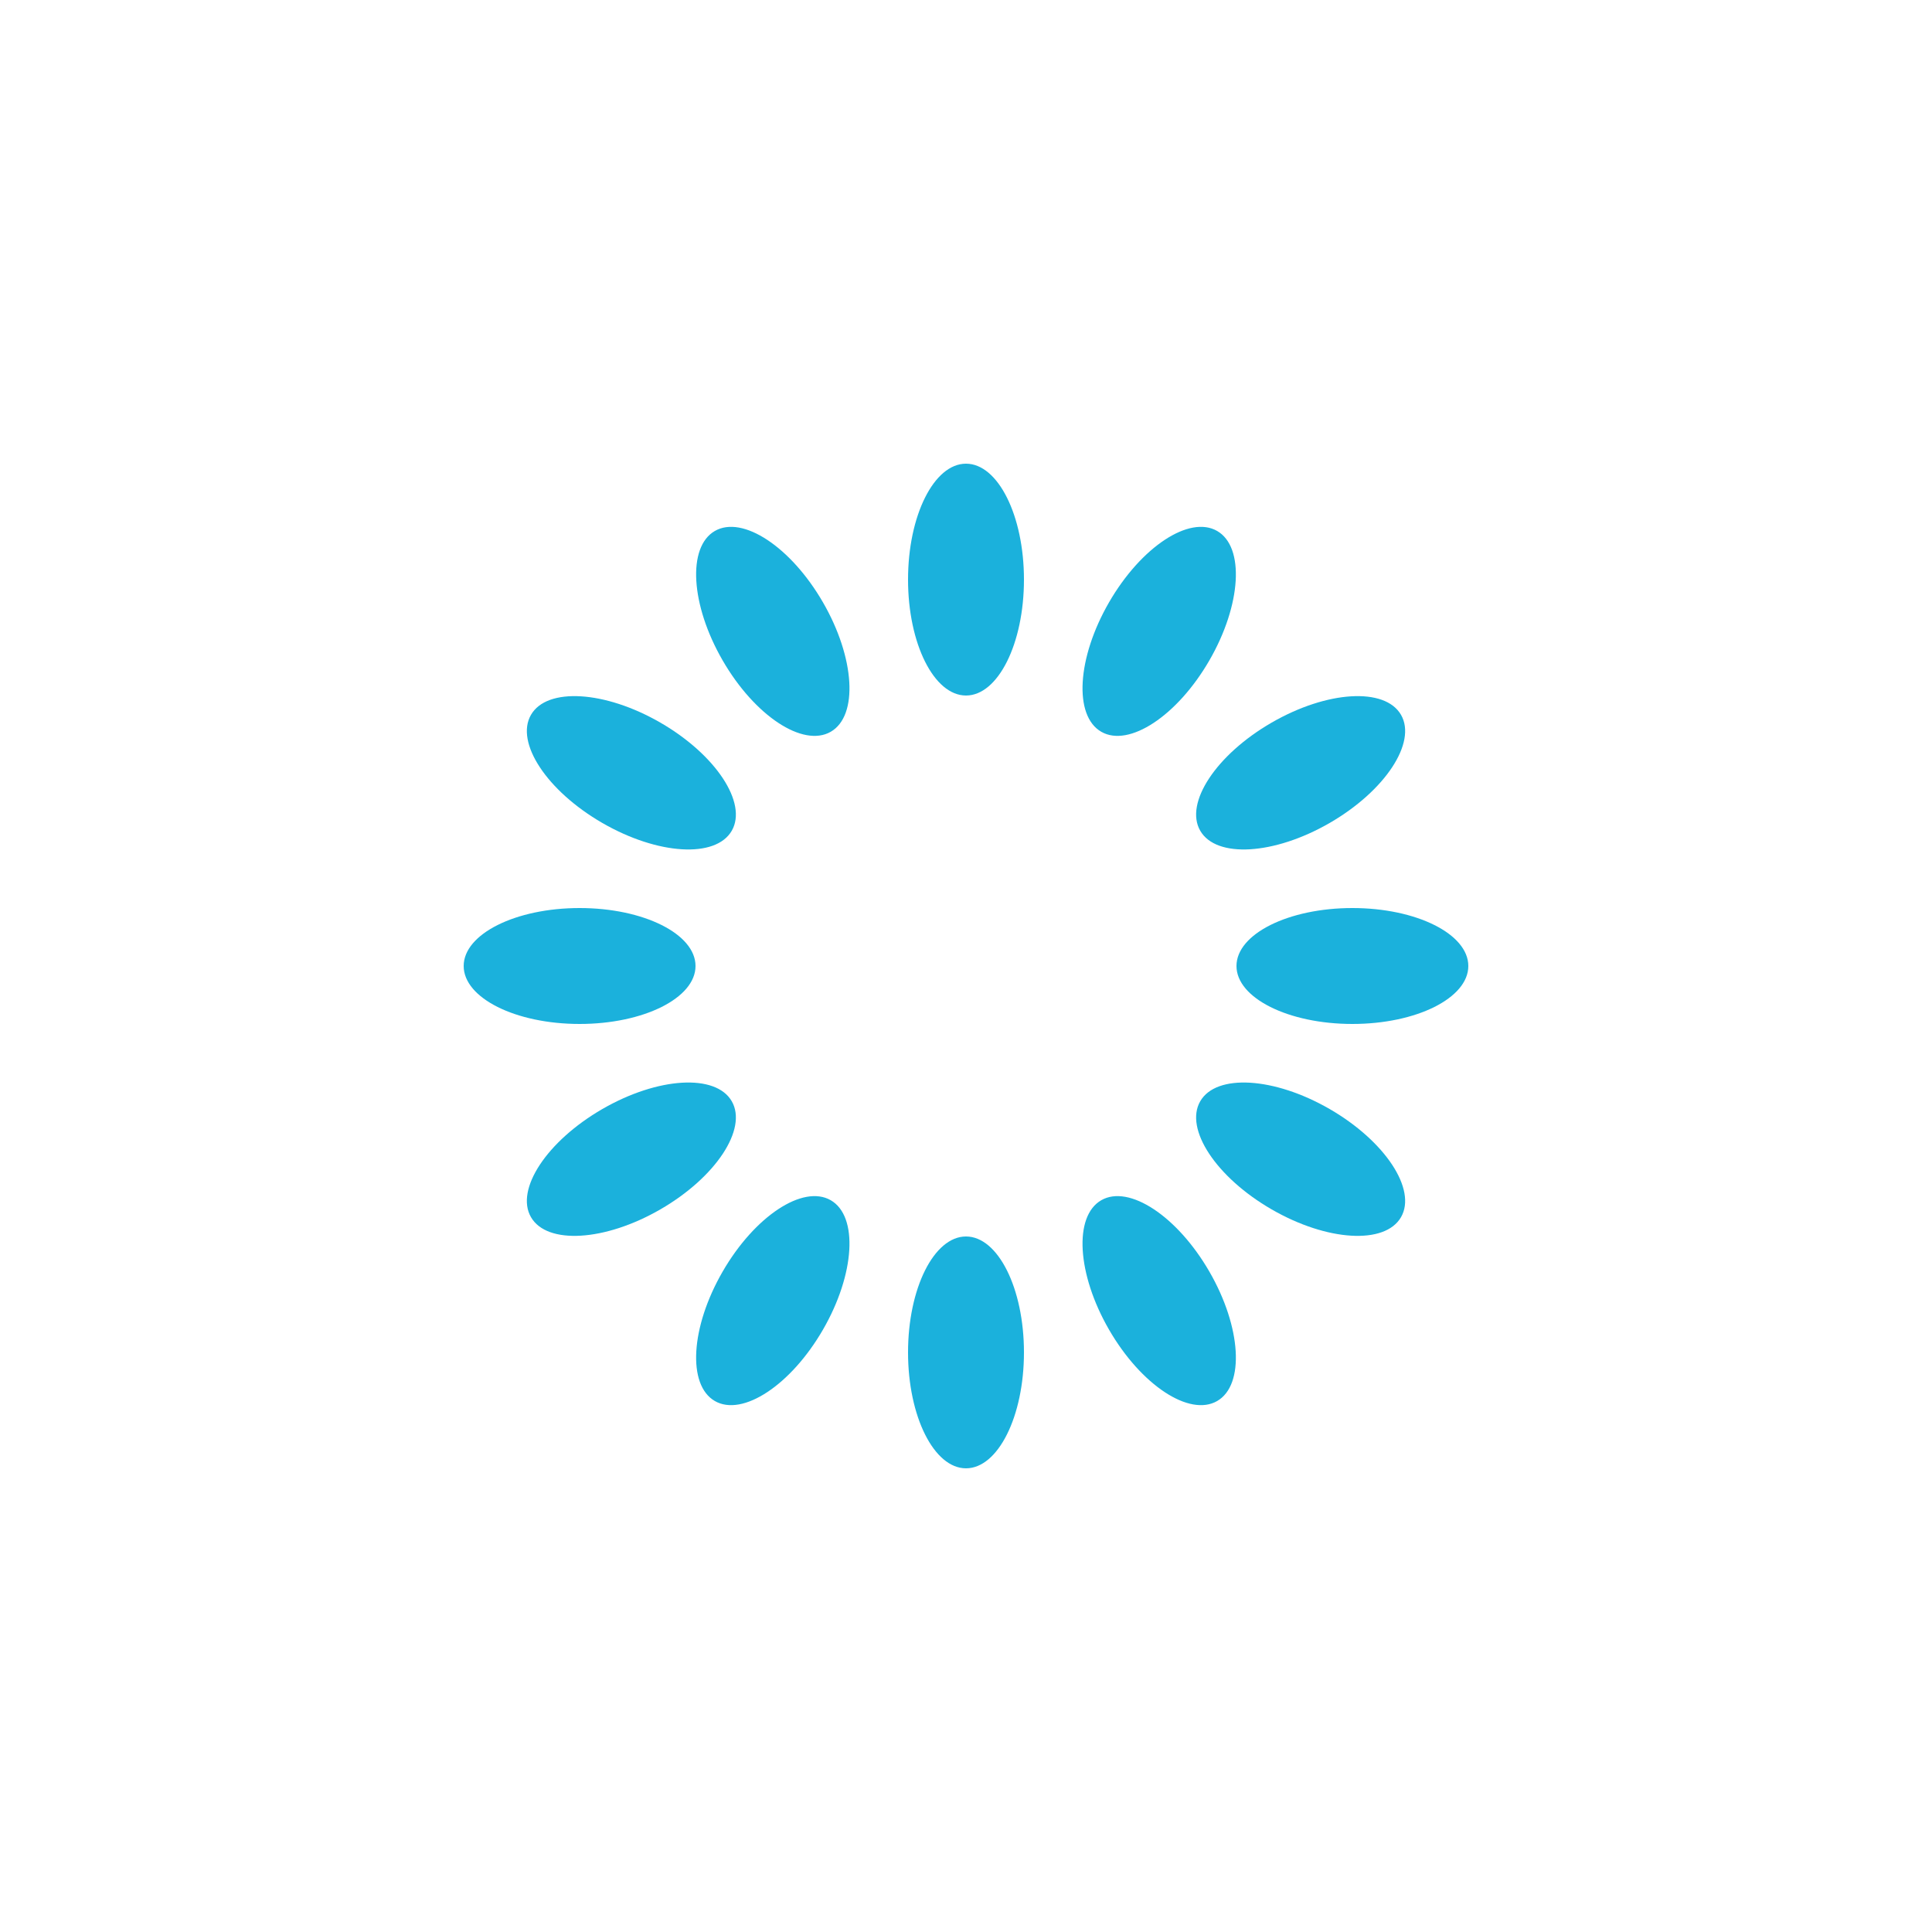
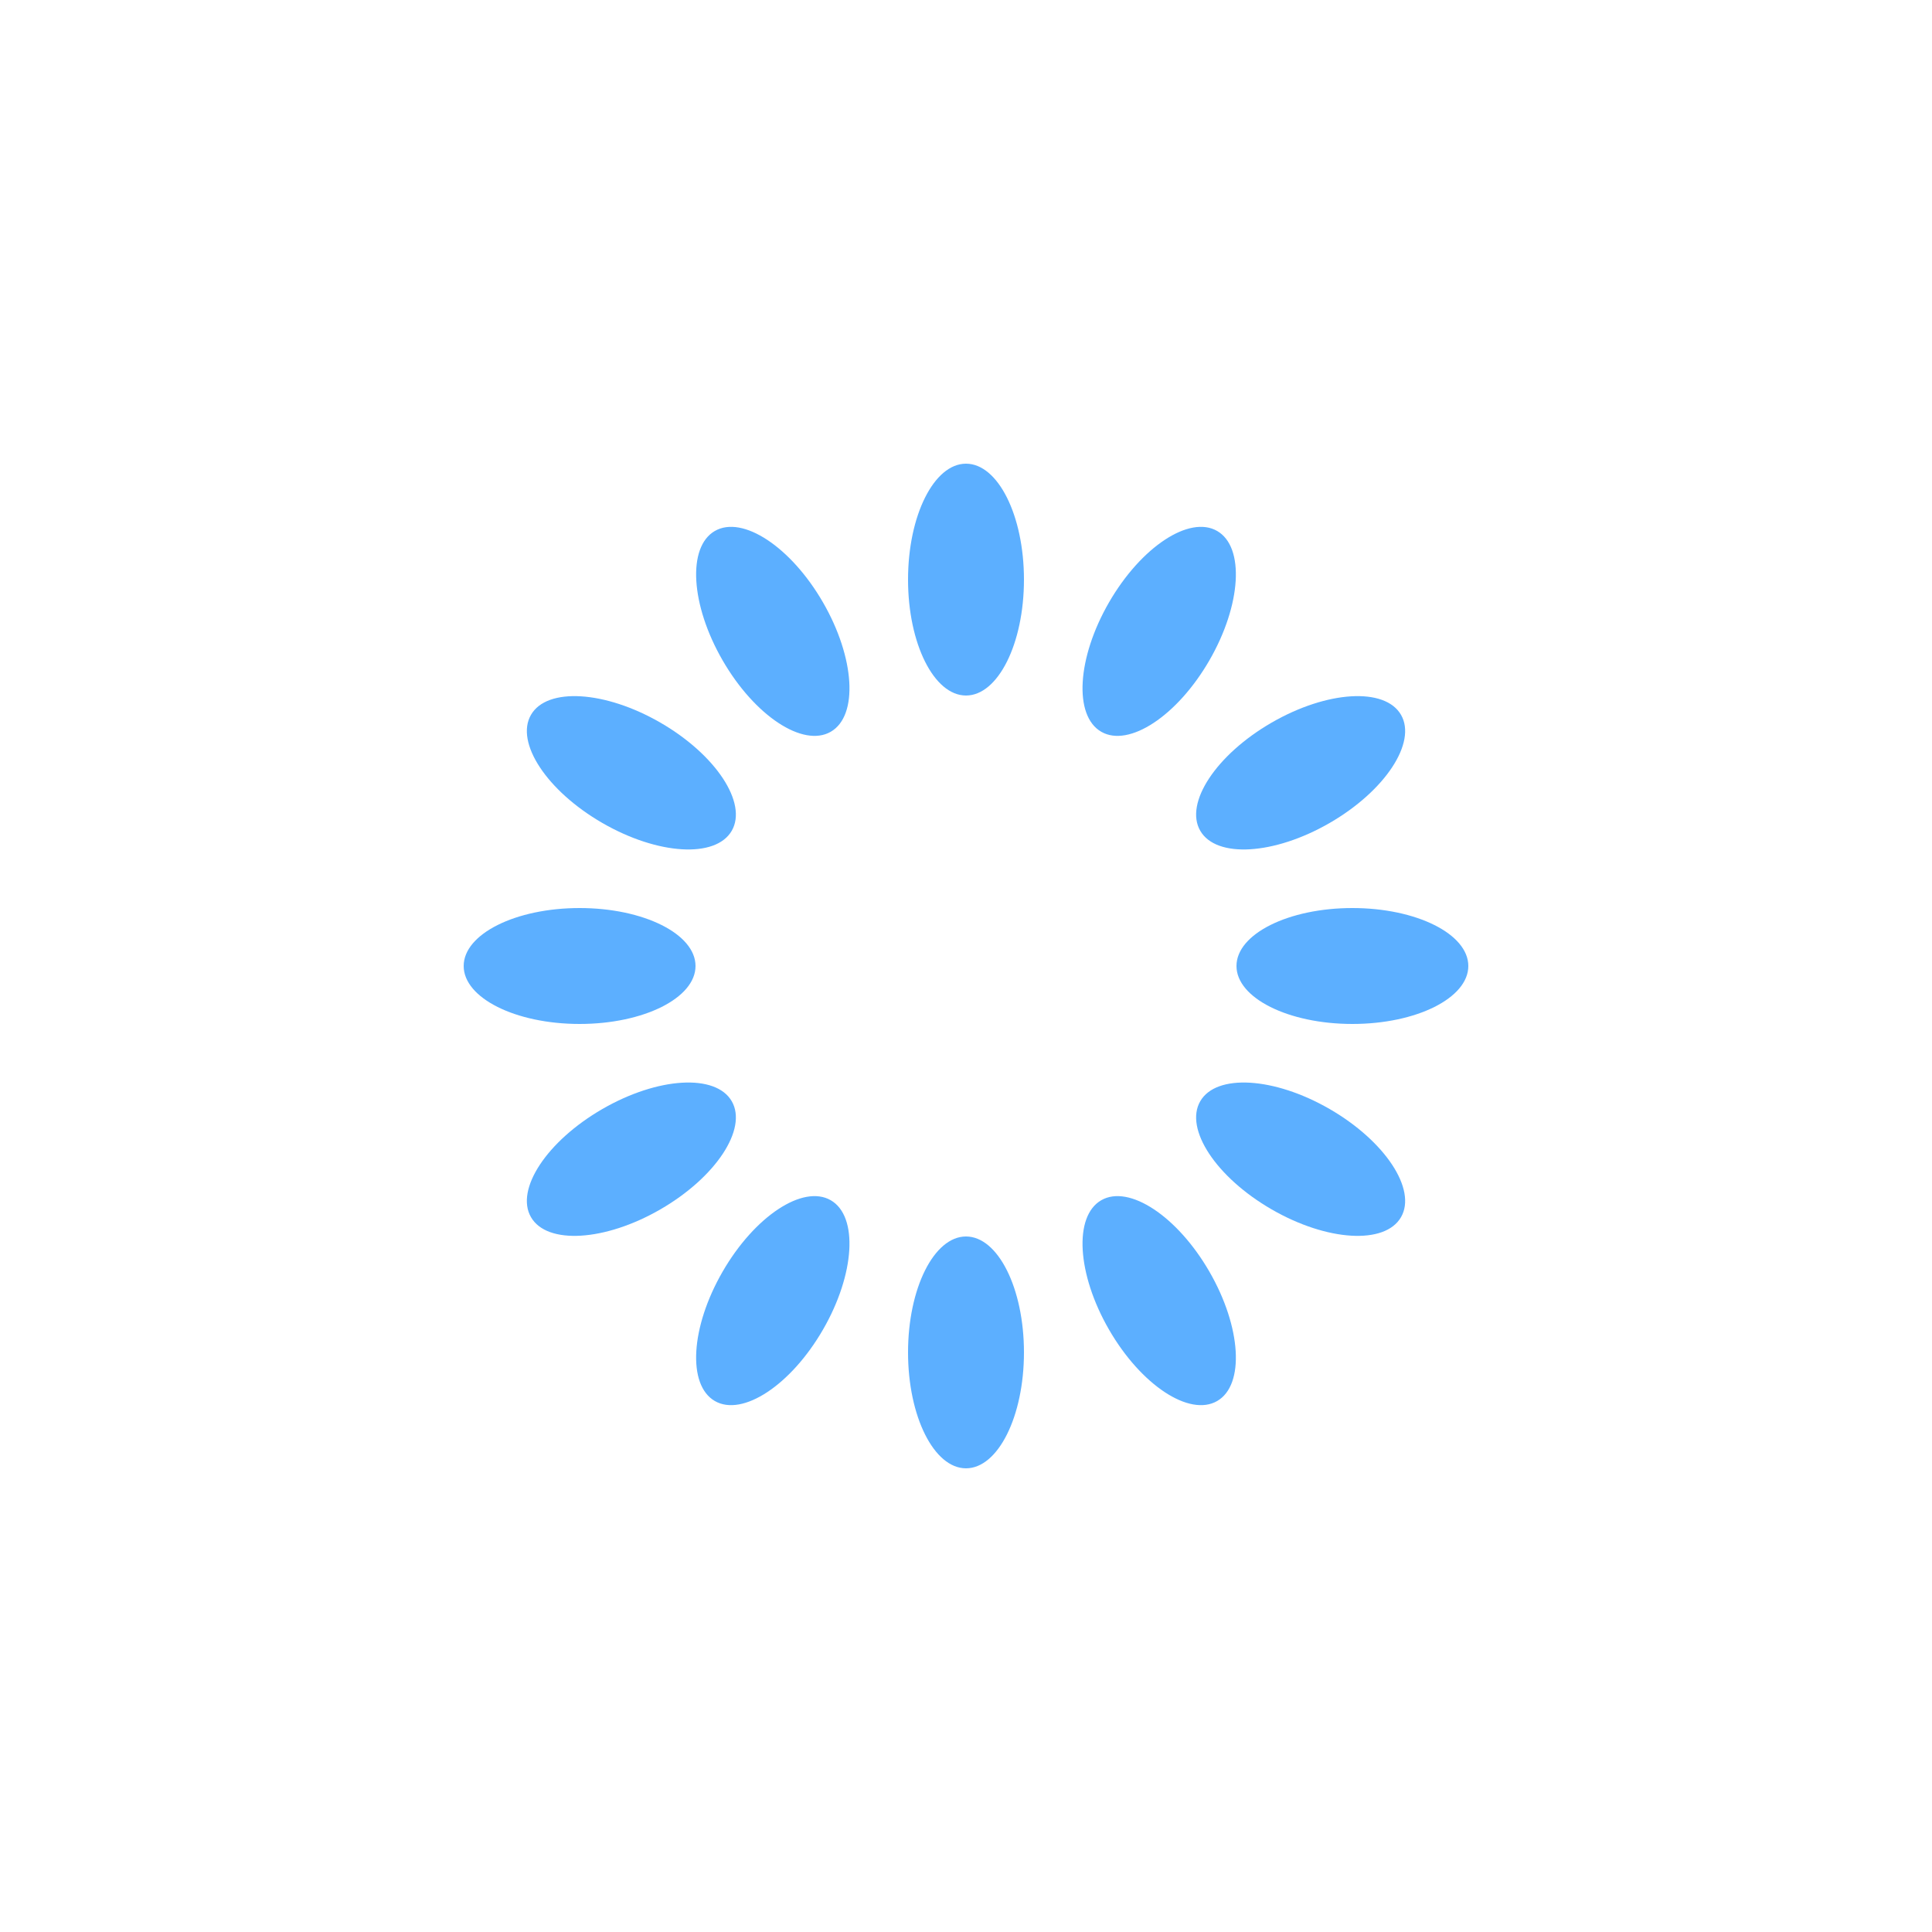
- <svg xmlns="http://www.w3.org/2000/svg" style="margin: auto; background: rgb(245, 248, 253); display: block; shape-rendering: auto;" width="200px" height="200px" viewBox="0 0 100 100" preserveAspectRatio="xMidYMid">
-   <g transform="rotate(0 50 50)">
-     <rect x="47" y="24" rx="3" ry="6" width="6" height="12" fill="#1bb1dc">
-       <animate attributeName="opacity" values="1;0" keyTimes="0;1" dur="1s" begin="-0.917s" repeatCount="indefinite" />
+ <svg xmlns="http://www.w3.org/2000/svg" style="margin: auto; background: none; display: block; shape-rendering: auto; animation-play-state: running; animation-delay: 0s;" width="200px" height="200px" viewBox="0 0 100 100" preserveAspectRatio="xMidYMid">
+   <g transform="rotate(0 50 50)" style="animation-play-state: running; animation-delay: 0s;">
+     <rect x="47" y="24" rx="3" ry="6" width="6" height="12" fill="#5cafff" style="animation-play-state: running; animation-delay: 0s;">
+       <animate attributeName="opacity" values="1;0" keyTimes="0;1" dur="1s" begin="-0.917s" repeatCount="indefinite" style="animation-play-state: running; animation-delay: 0s;" />
    </rect>
  </g>
-   <g transform="rotate(30 50 50)">
-     <rect x="47" y="24" rx="3" ry="6" width="6" height="12" fill="#1bb1dc">
-       <animate attributeName="opacity" values="1;0" keyTimes="0;1" dur="1s" begin="-0.833s" repeatCount="indefinite" />
+   <g transform="rotate(30 50 50)" style="animation-play-state: running; animation-delay: 0s;">
+     <rect x="47" y="24" rx="3" ry="6" width="6" height="12" fill="#5cafff" style="animation-play-state: running; animation-delay: 0s;">
+       <animate attributeName="opacity" values="1;0" keyTimes="0;1" dur="1s" begin="-0.833s" repeatCount="indefinite" style="animation-play-state: running; animation-delay: 0s;" />
    </rect>
  </g>
-   <g transform="rotate(60 50 50)">
-     <rect x="47" y="24" rx="3" ry="6" width="6" height="12" fill="#1bb1dc">
-       <animate attributeName="opacity" values="1;0" keyTimes="0;1" dur="1s" begin="-0.75s" repeatCount="indefinite" />
+   <g transform="rotate(60 50 50)" style="animation-play-state: running; animation-delay: 0s;">
+     <rect x="47" y="24" rx="3" ry="6" width="6" height="12" fill="#5cafff" style="animation-play-state: running; animation-delay: 0s;">
+       <animate attributeName="opacity" values="1;0" keyTimes="0;1" dur="1s" begin="-0.75s" repeatCount="indefinite" style="animation-play-state: running; animation-delay: 0s;" />
    </rect>
  </g>
-   <g transform="rotate(90 50 50)">
-     <rect x="47" y="24" rx="3" ry="6" width="6" height="12" fill="#1bb1dc">
-       <animate attributeName="opacity" values="1;0" keyTimes="0;1" dur="1s" begin="-0.667s" repeatCount="indefinite" />
+   <g transform="rotate(90 50 50)" style="animation-play-state: running; animation-delay: 0s;">
+     <rect x="47" y="24" rx="3" ry="6" width="6" height="12" fill="#5cafff" style="animation-play-state: running; animation-delay: 0s;">
+       <animate attributeName="opacity" values="1;0" keyTimes="0;1" dur="1s" begin="-0.667s" repeatCount="indefinite" style="animation-play-state: running; animation-delay: 0s;" />
    </rect>
  </g>
-   <g transform="rotate(120 50 50)">
-     <rect x="47" y="24" rx="3" ry="6" width="6" height="12" fill="#1bb1dc">
-       <animate attributeName="opacity" values="1;0" keyTimes="0;1" dur="1s" begin="-0.583s" repeatCount="indefinite" />
+   <g transform="rotate(120 50 50)" style="animation-play-state: running; animation-delay: 0s;">
+     <rect x="47" y="24" rx="3" ry="6" width="6" height="12" fill="#5cafff" style="animation-play-state: running; animation-delay: 0s;">
+       <animate attributeName="opacity" values="1;0" keyTimes="0;1" dur="1s" begin="-0.583s" repeatCount="indefinite" style="animation-play-state: running; animation-delay: 0s;" />
    </rect>
  </g>
-   <g transform="rotate(150 50 50)">
-     <rect x="47" y="24" rx="3" ry="6" width="6" height="12" fill="#1bb1dc">
-       <animate attributeName="opacity" values="1;0" keyTimes="0;1" dur="1s" begin="-0.5s" repeatCount="indefinite" />
+   <g transform="rotate(150 50 50)" style="animation-play-state: running; animation-delay: 0s;">
+     <rect x="47" y="24" rx="3" ry="6" width="6" height="12" fill="#5cafff" style="animation-play-state: running; animation-delay: 0s;">
+       <animate attributeName="opacity" values="1;0" keyTimes="0;1" dur="1s" begin="-0.5s" repeatCount="indefinite" style="animation-play-state: running; animation-delay: 0s;" />
    </rect>
  </g>
-   <g transform="rotate(180 50 50)">
-     <rect x="47" y="24" rx="3" ry="6" width="6" height="12" fill="#1bb1dc">
-       <animate attributeName="opacity" values="1;0" keyTimes="0;1" dur="1s" begin="-0.417s" repeatCount="indefinite" />
+   <g transform="rotate(180 50 50)" style="animation-play-state: running; animation-delay: 0s;">
+     <rect x="47" y="24" rx="3" ry="6" width="6" height="12" fill="#5cafff" style="animation-play-state: running; animation-delay: 0s;">
+       <animate attributeName="opacity" values="1;0" keyTimes="0;1" dur="1s" begin="-0.417s" repeatCount="indefinite" style="animation-play-state: running; animation-delay: 0s;" />
    </rect>
  </g>
-   <g transform="rotate(210 50 50)">
-     <rect x="47" y="24" rx="3" ry="6" width="6" height="12" fill="#1bb1dc">
-       <animate attributeName="opacity" values="1;0" keyTimes="0;1" dur="1s" begin="-0.333s" repeatCount="indefinite" />
+   <g transform="rotate(210 50 50)" style="animation-play-state: running; animation-delay: 0s;">
+     <rect x="47" y="24" rx="3" ry="6" width="6" height="12" fill="#5cafff" style="animation-play-state: running; animation-delay: 0s;">
+       <animate attributeName="opacity" values="1;0" keyTimes="0;1" dur="1s" begin="-0.333s" repeatCount="indefinite" style="animation-play-state: running; animation-delay: 0s;" />
    </rect>
  </g>
-   <g transform="rotate(240 50 50)">
-     <rect x="47" y="24" rx="3" ry="6" width="6" height="12" fill="#1bb1dc">
-       <animate attributeName="opacity" values="1;0" keyTimes="0;1" dur="1s" begin="-0.25s" repeatCount="indefinite" />
+   <g transform="rotate(240 50 50)" style="animation-play-state: running; animation-delay: 0s;">
+     <rect x="47" y="24" rx="3" ry="6" width="6" height="12" fill="#5cafff" style="animation-play-state: running; animation-delay: 0s;">
+       <animate attributeName="opacity" values="1;0" keyTimes="0;1" dur="1s" begin="-0.25s" repeatCount="indefinite" style="animation-play-state: running; animation-delay: 0s;" />
    </rect>
  </g>
-   <g transform="rotate(270 50 50)">
-     <rect x="47" y="24" rx="3" ry="6" width="6" height="12" fill="#1bb1dc">
-       <animate attributeName="opacity" values="1;0" keyTimes="0;1" dur="1s" begin="-0.167s" repeatCount="indefinite" />
+   <g transform="rotate(270 50 50)" style="animation-play-state: running; animation-delay: 0s;">
+     <rect x="47" y="24" rx="3" ry="6" width="6" height="12" fill="#5cafff" style="animation-play-state: running; animation-delay: 0s;">
+       <animate attributeName="opacity" values="1;0" keyTimes="0;1" dur="1s" begin="-0.167s" repeatCount="indefinite" style="animation-play-state: running; animation-delay: 0s;" />
    </rect>
  </g>
-   <g transform="rotate(300 50 50)">
-     <rect x="47" y="24" rx="3" ry="6" width="6" height="12" fill="#1bb1dc">
-       <animate attributeName="opacity" values="1;0" keyTimes="0;1" dur="1s" begin="-0.083s" repeatCount="indefinite" />
+   <g transform="rotate(300 50 50)" style="animation-play-state: running; animation-delay: 0s;">
+     <rect x="47" y="24" rx="3" ry="6" width="6" height="12" fill="#5cafff" style="animation-play-state: running; animation-delay: 0s;">
+       <animate attributeName="opacity" values="1;0" keyTimes="0;1" dur="1s" begin="-0.083s" repeatCount="indefinite" style="animation-play-state: running; animation-delay: 0s;" />
    </rect>
  </g>
-   <g transform="rotate(330 50 50)">
-     <rect x="47" y="24" rx="3" ry="6" width="6" height="12" fill="#1bb1dc">
-       <animate attributeName="opacity" values="1;0" keyTimes="0;1" dur="1s" begin="0s" repeatCount="indefinite" />
+   <g transform="rotate(330 50 50)" style="animation-play-state: running; animation-delay: 0s;">
+     <rect x="47" y="24" rx="3" ry="6" width="6" height="12" fill="#5cafff" style="animation-play-state: running; animation-delay: 0s;">
+       <animate attributeName="opacity" values="1;0" keyTimes="0;1" dur="1s" begin="0s" repeatCount="indefinite" style="animation-play-state: running; animation-delay: 0s;" />
    </rect>
  </g>
</svg>
